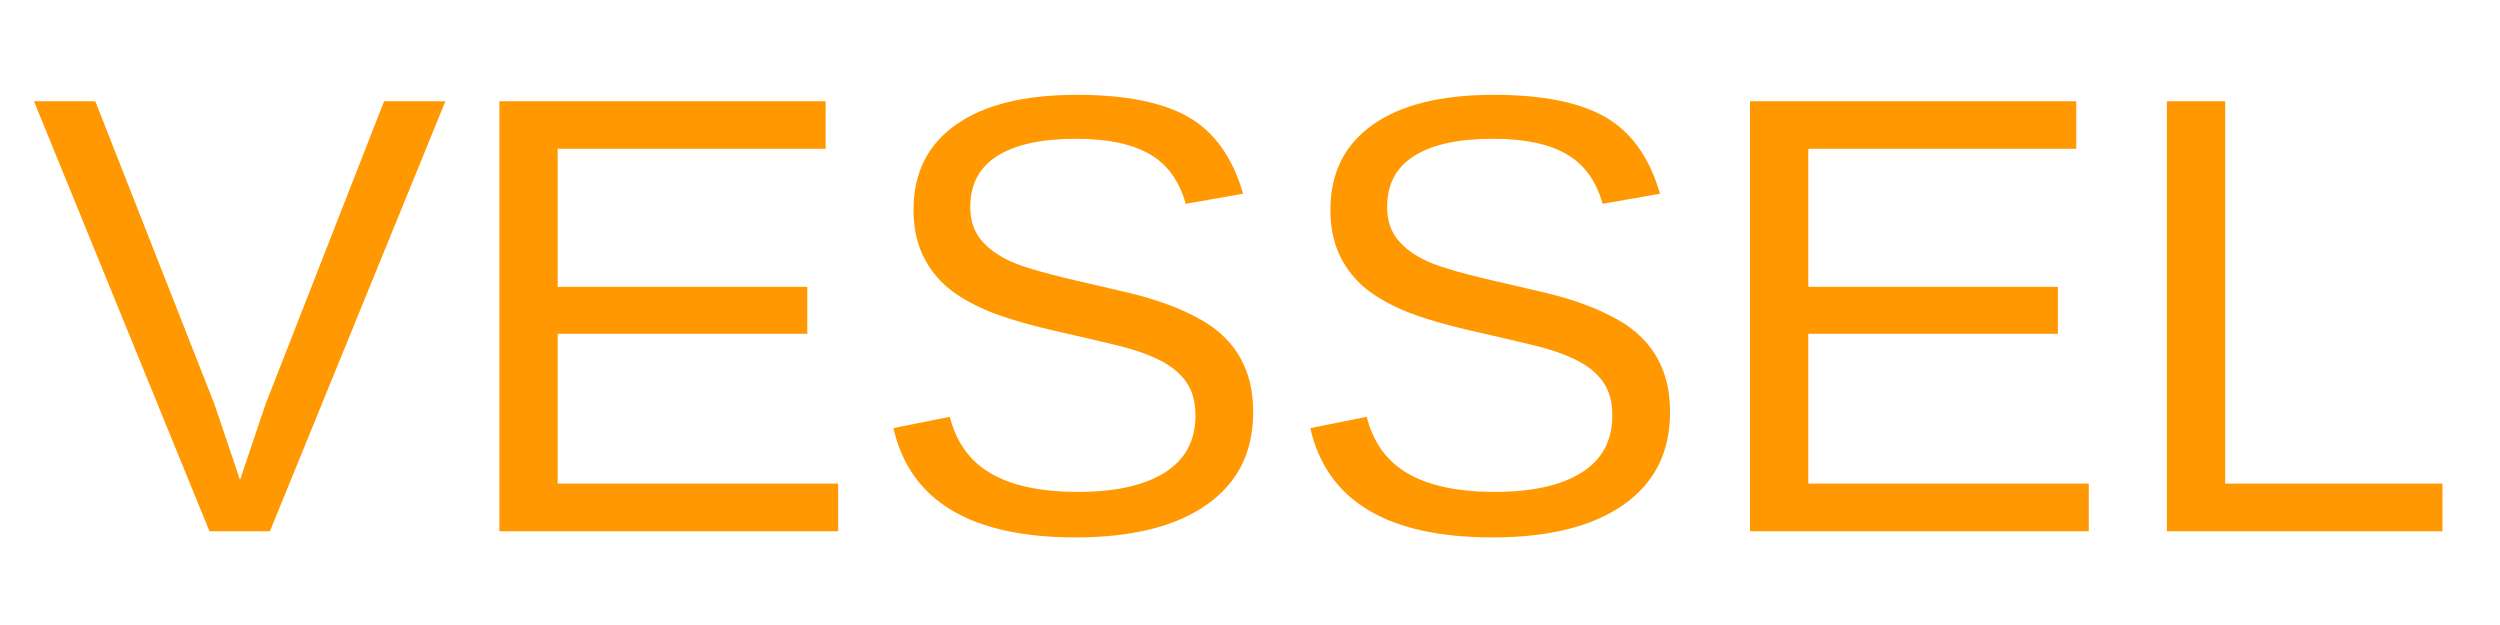
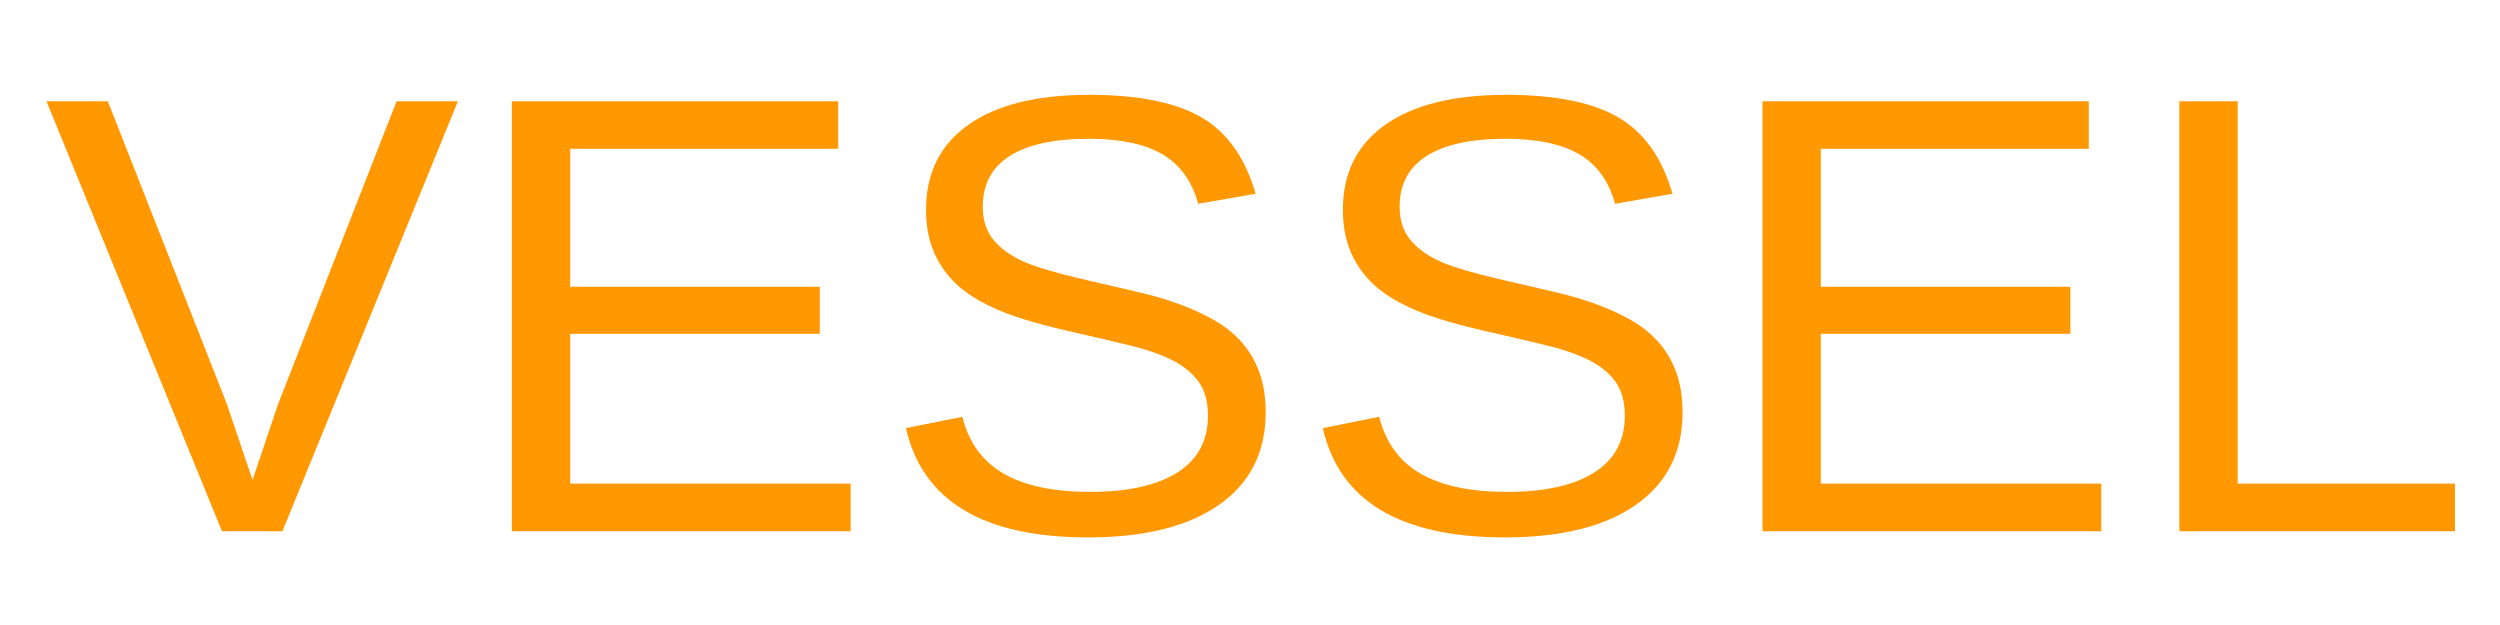
<svg xmlns="http://www.w3.org/2000/svg" version="1.1" viewBox="0 0 400 100" width="400" height="100">
  <style>
			.vessel {
				fill: #ff9801;
				font-family: 'Arial', 'Helvetica', sans-serif;
				font-weight: 100;
				font-size: 100px;
			}
		</style>
  <g>
-     <text x="5" y="85" class="vessel">VESSEL</text>
+     <text x="7" y="85" class="vessel">VESSEL</text>
  </g>
</svg>
